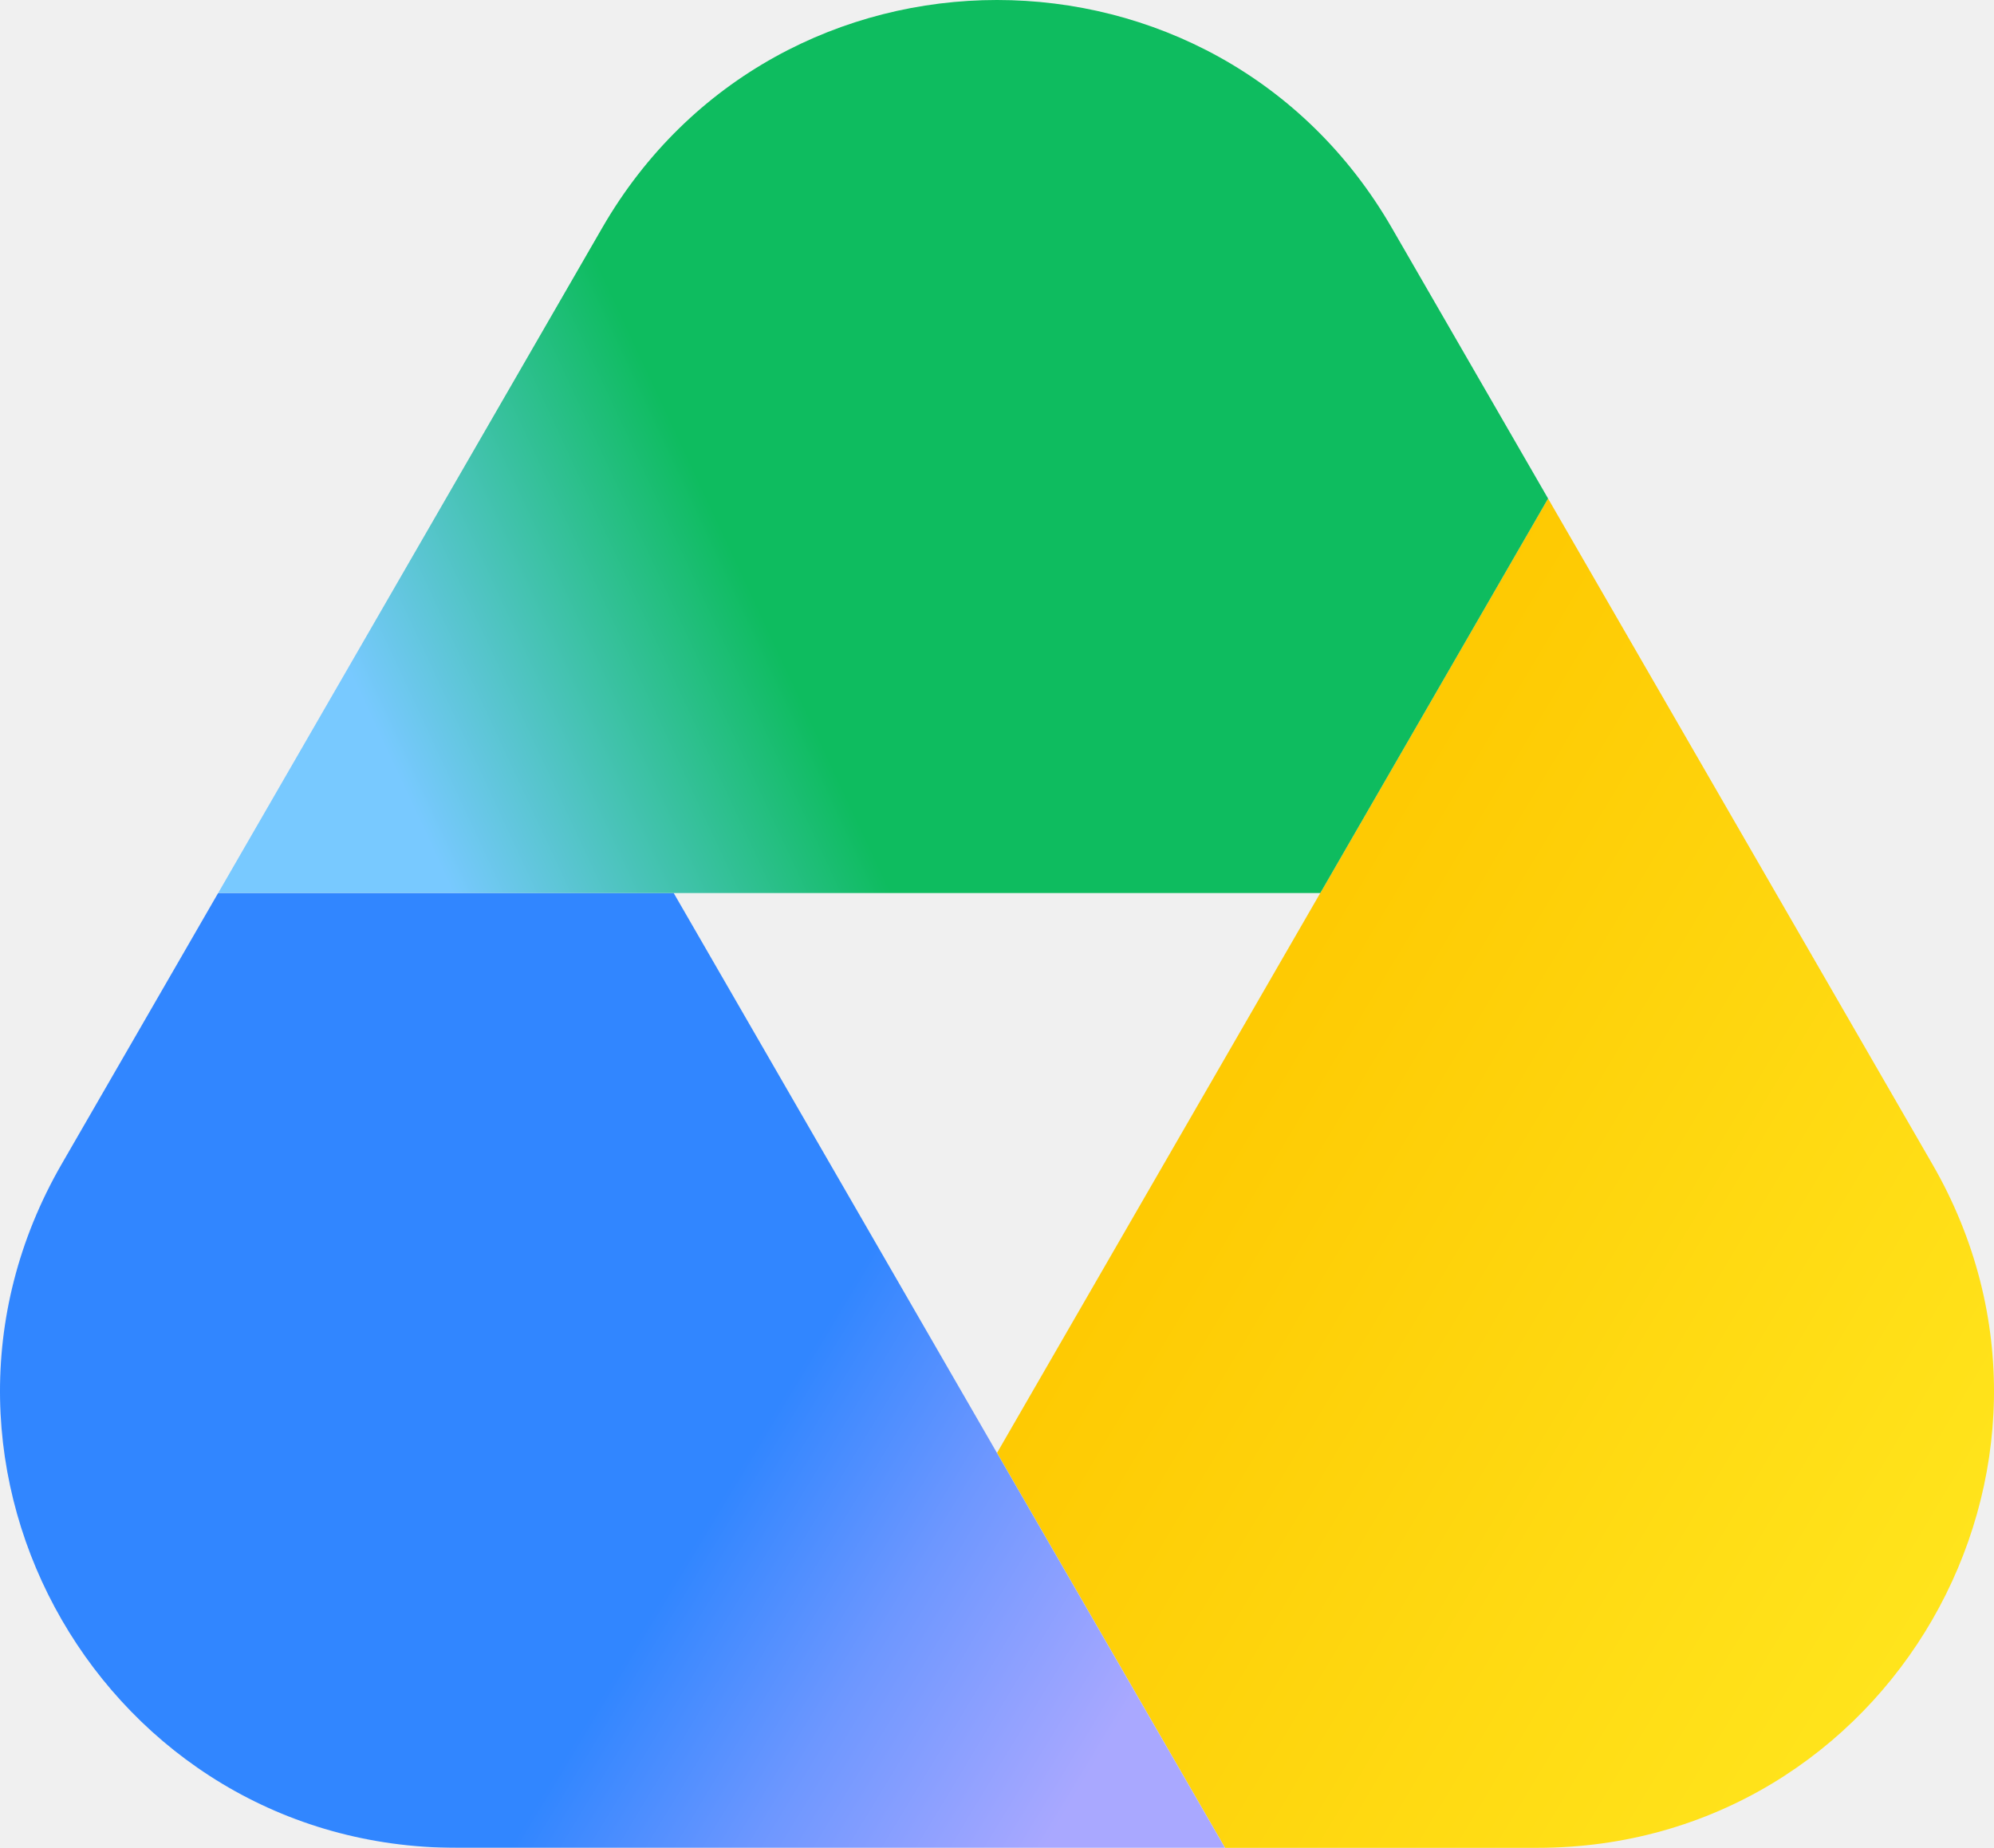
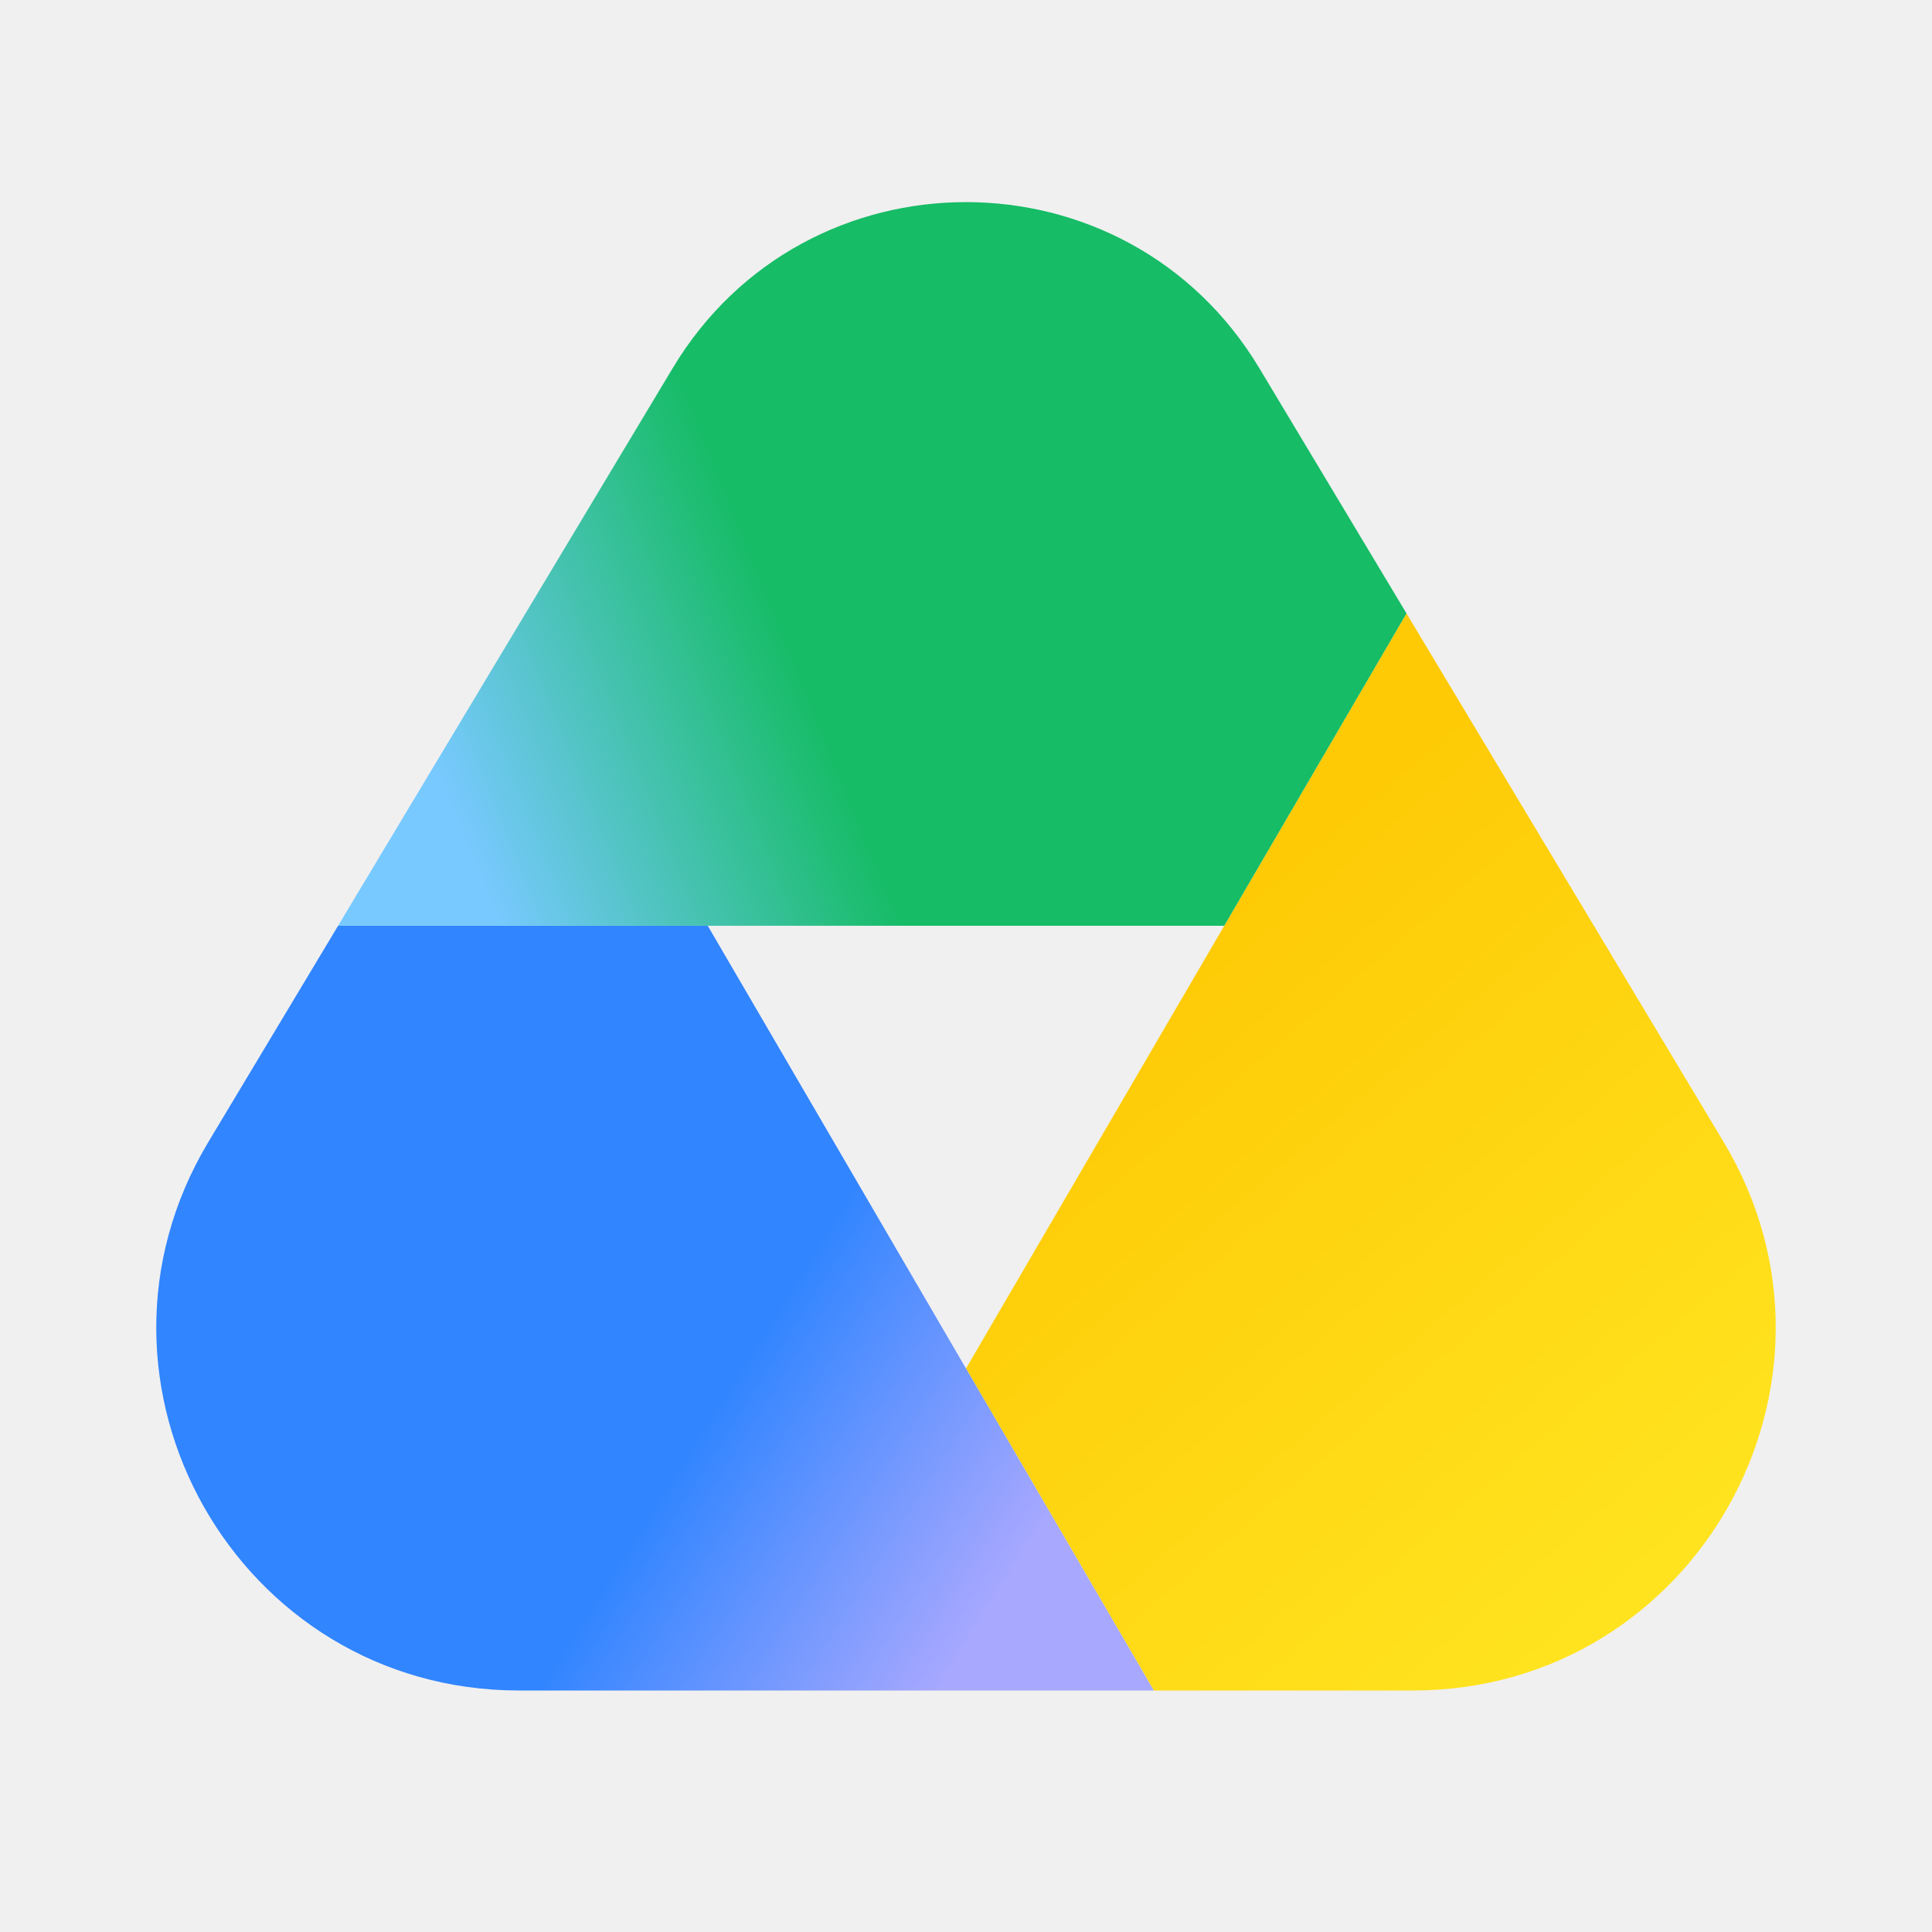
- <svg xmlns="http://www.w3.org/2000/svg" width="800" height="741.37" fill="none">
-   <mask id="a" width="168" height="154" x="12" y="18" maskUnits="userSpaceOnUse">
-     <path fill="#fff" d="M63.09 37c14.626-25.333 51.193-25.334 65.819 0l45.033 78c14.626 25.334-3.657 57.001-32.91 57.001H50.967c-29.253 0-47.536-31.667-32.91-57.001Z" />
-   </mask>
-   <g mask="url(#a)" transform="matrix(4.814053,0,0,4.814053,-62.1467,-86.65236)">
-     <path fill="url(#b)" d="M206.905 172.02h-91.888l-19.015-32.934 45.944-79.578Z" />
-     <path fill="url(#c)" d="M-14.919 172.006 50.04 59.494v.002L31.032 92.422h38.02L115 172.004l-129.918.001Z" />
-     <path fill="url(#d)" d="M96.007-20.085 141.954 59.5l-19.011 32.928H31.048Z" />
-   </g>
+ <svg xmlns="http://www.w3.org/2000/svg" width="24" height="24" fill="none" viewBox="0 0 24 24" id="google-drive">
+   <path fill="url(#paint0_linear_2_41)" d="M12 17L15.208 11.5L17.472 7.62L19.8 11.5L21.411 14.185C23.21 17.184 21.05 21 17.552 21H14.333L13.167 19L12 17Z" />
+   <path fill="url(#paint1_linear_2_41)" d="M8.792 11.5L12 17L13.167 19L14.333 21H9.667H6.448C2.95 21 0.79 17.184 2.589 14.185L4.2 11.5H8.792Z" />
+   <path fill="url(#paint2_linear_2_41)" d="M15.208 11.5H8.792H4.2L6.528 7.62L8.356 4.574C10.006 1.823 13.994 1.823 15.644 4.574L17.472 7.62L15.208 11.5Z" />
  <defs>
-     <linearGradient id="b" x1="193.6" x2="103.09" y1="165.6" y2="111.21" gradientUnits="userSpaceOnUse">
-       <stop offset=".09" stop-color="#ffe921" />
-       <stop offset="1" stop-color="#fec700" />
+     <linearGradient id="paint0_linear_2_41" x1="15.265" x2="21.579" y1="11.205" y2="18.594" gradientUnits="userSpaceOnUse">
+       <stop stop-color="#FECA06" />
+       <stop offset="1" stop-color="#FFE31F" />
    </linearGradient>
-     <linearGradient id="c" x1="114.4" x2="15.53" y1="181.61" y2="121.8" gradientUnits="userSpaceOnUse">
-       <stop offset=".15" stop-color="#a9a8ff" />
-       <stop offset=".33" stop-color="#6d97ff" />
-       <stop offset=".48" stop-color="#3186ff" />
+     <linearGradient id="paint1_linear_2_41" x1="8" x2="11.612" y1="18.849" y2="21.117" gradientUnits="userSpaceOnUse">
+       <stop stop-color="#3185FF" />
+       <stop offset="1" stop-color="#A8A8FE" />
    </linearGradient>
-     <linearGradient id="d" x1="128.88" x2="28.7" y1="37.88" y2="84.64" gradientUnits="userSpaceOnUse">
-       <stop offset=".55" stop-color="#0ebc5f" />
-       <stop offset=".85" stop-color="#78c9ff" />
+     <linearGradient id="paint2_linear_2_41" x1="10.171" x2="5.829" y1="8.85" y2="10.601" gradientUnits="userSpaceOnUse">
+       <stop stop-color="#16BC66" />
+       <stop offset="1" stop-color="#78C9FF" />
    </linearGradient>
  </defs>
</svg>
